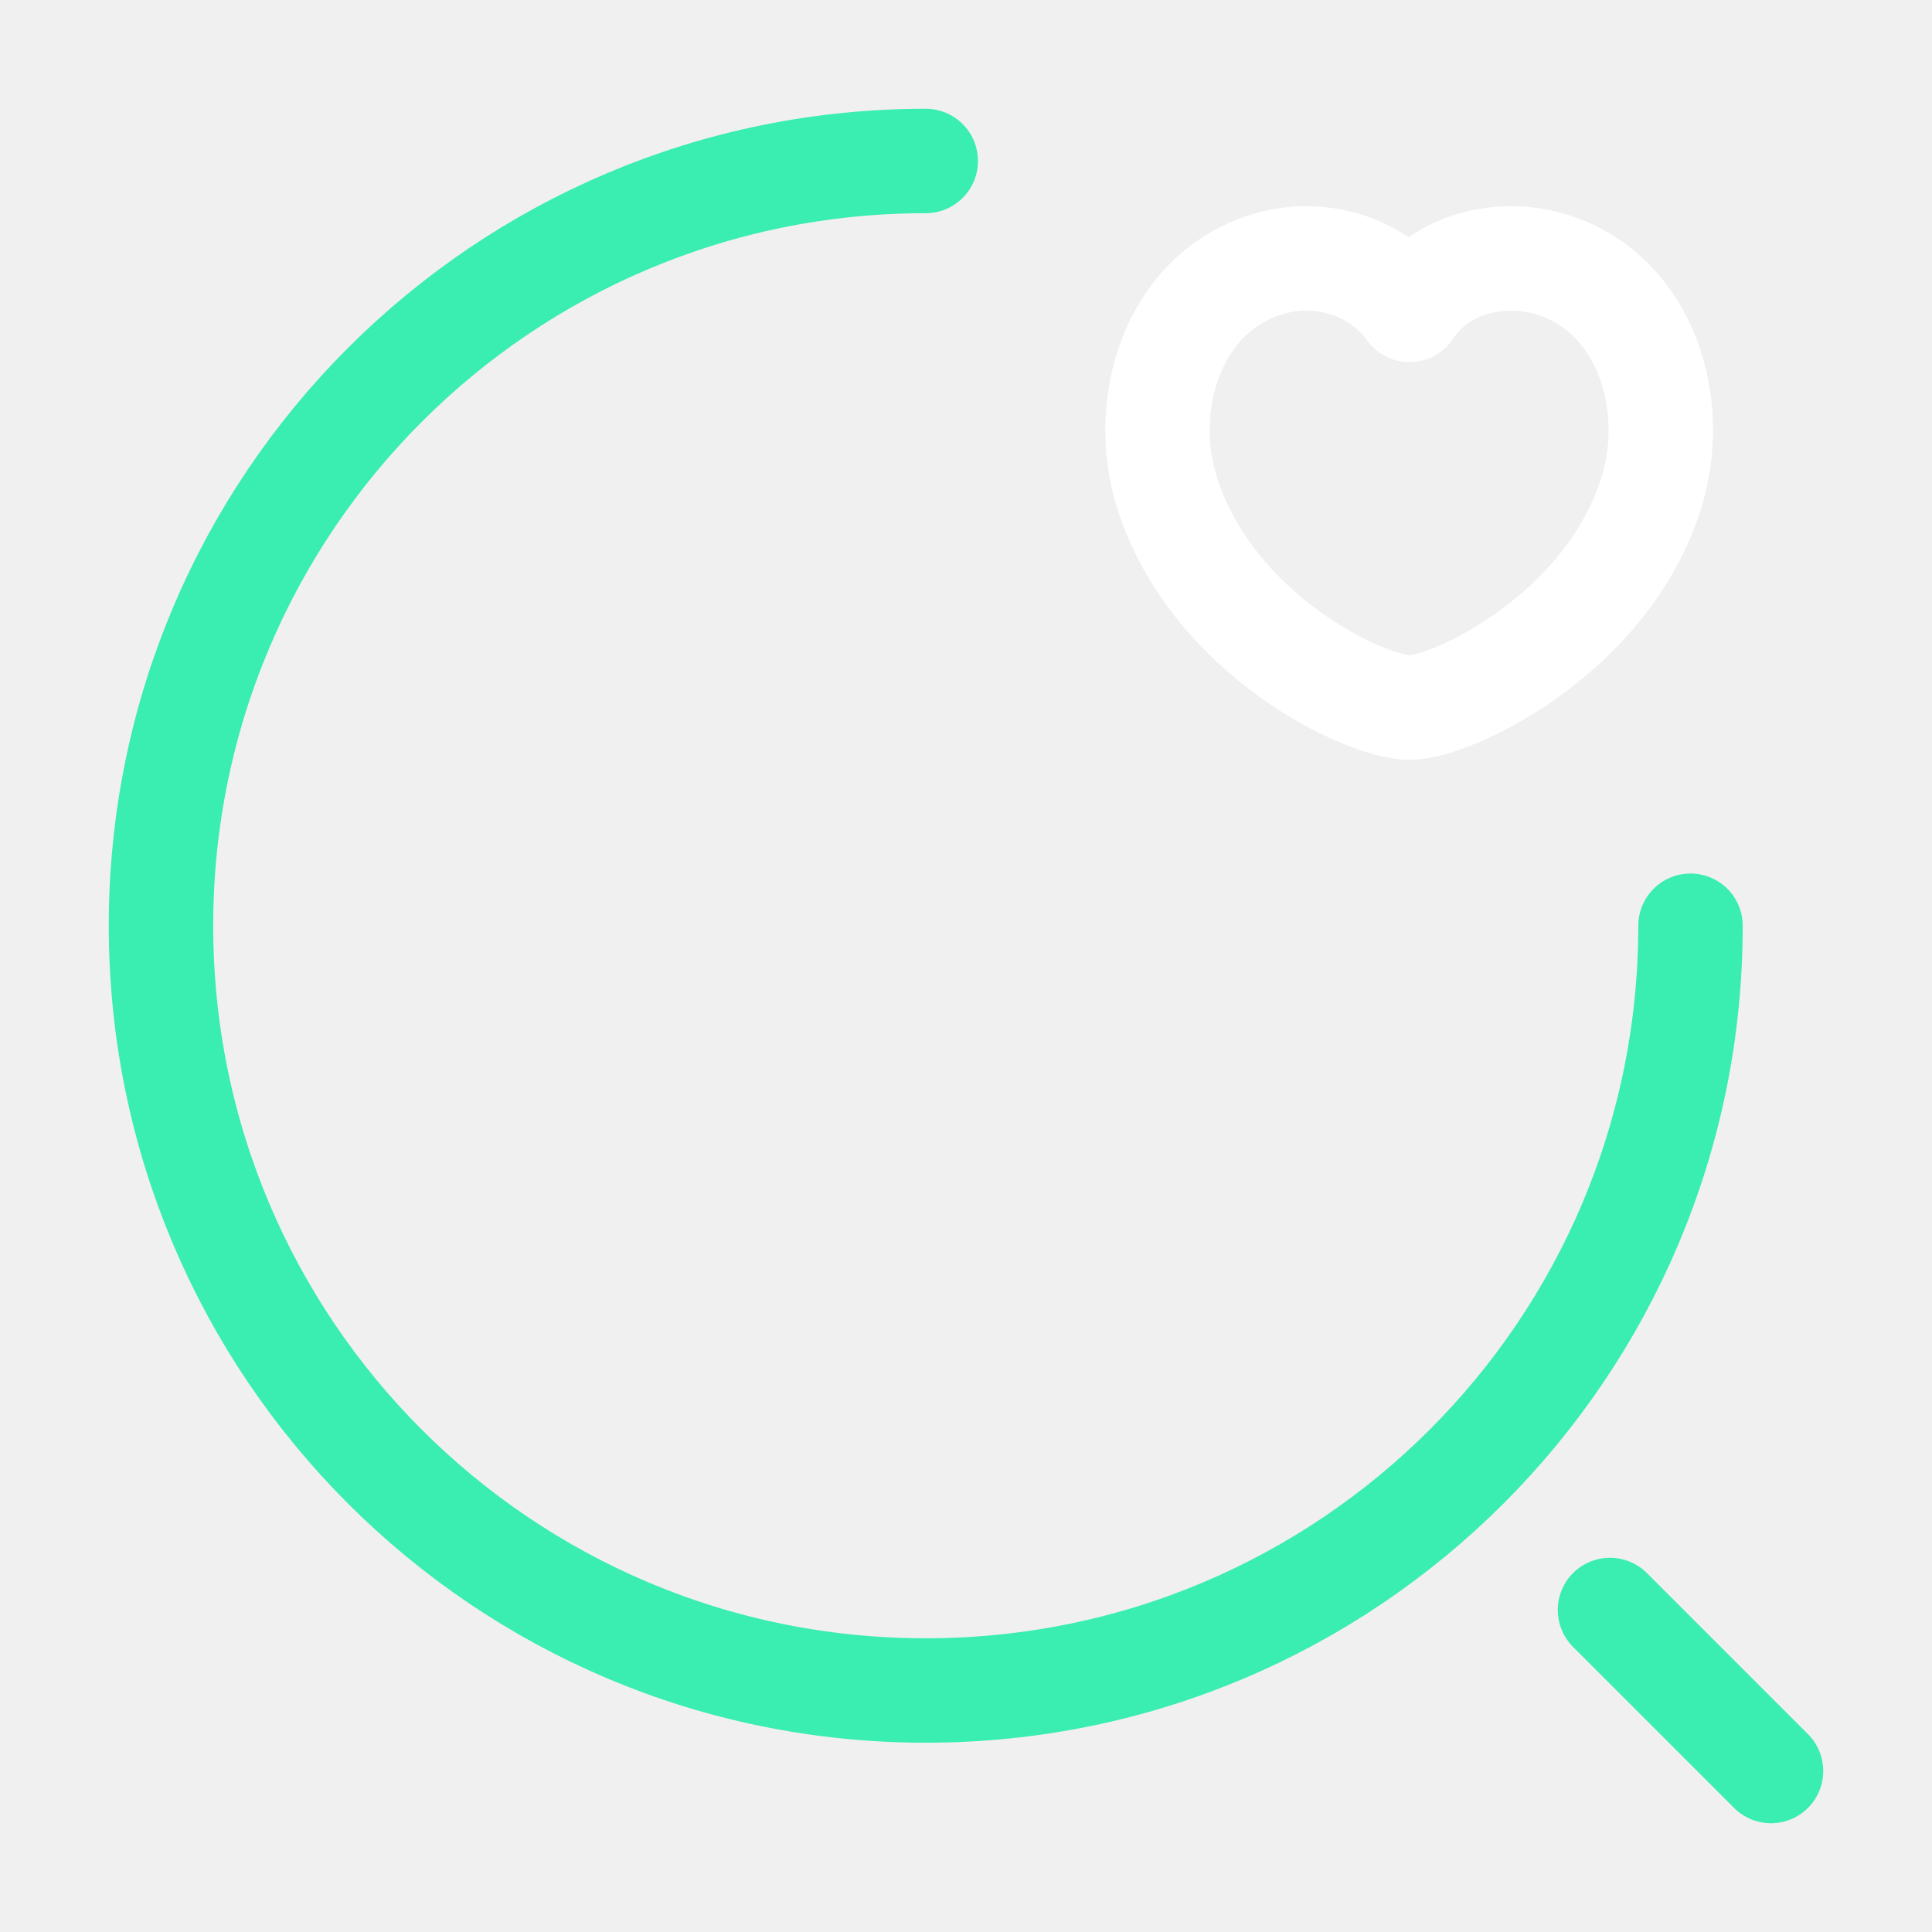
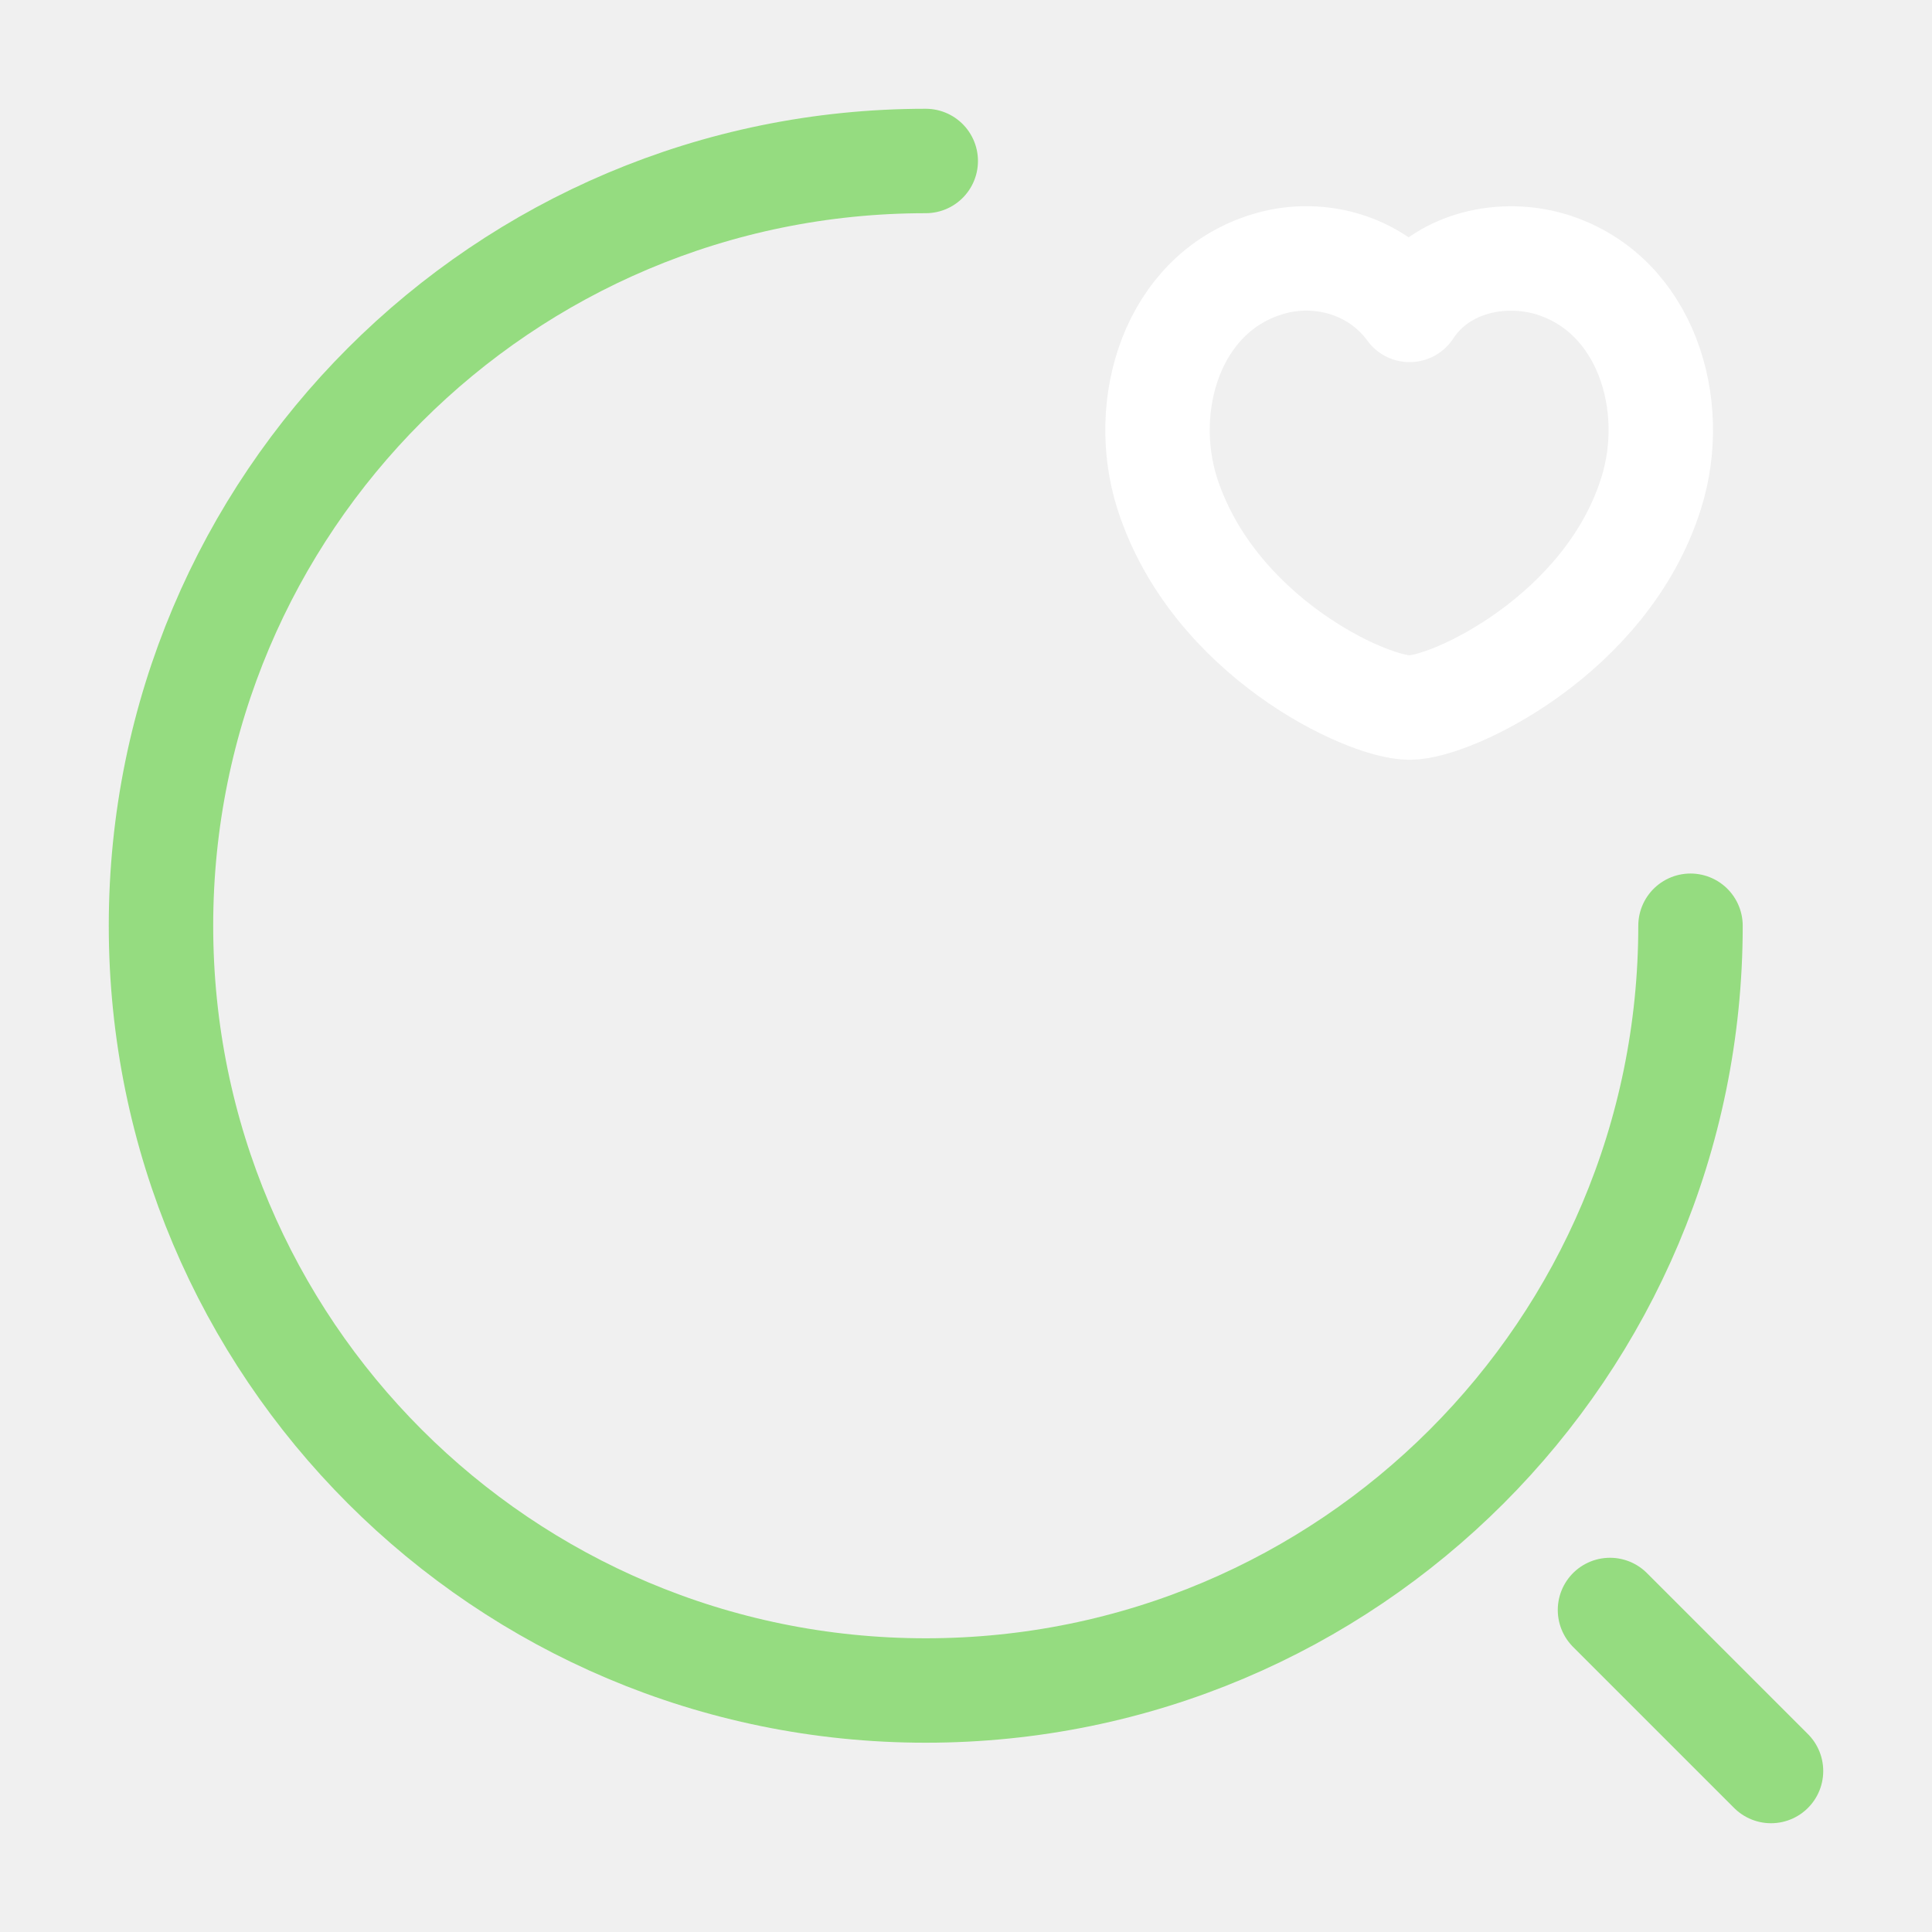
<svg xmlns="http://www.w3.org/2000/svg" width="37" height="37" viewBox="0 0 37 37" fill="none">
-   <path d="M32.375 17.729C32.375 25.823 25.823 32.375 17.729 32.375C9.635 32.375 3.083 25.823 3.083 17.729C3.083 9.635 9.635 3.083 17.729 3.083" stroke="#3AEDB1" stroke-width="2" stroke-linecap="round" stroke-linejoin="round" />
-   <path d="M33.917 33.917L30.833 30.833" stroke="#3AEDB1" stroke-width="2" stroke-linecap="round" stroke-linejoin="round" />
+   <path d="M32.375 17.729C32.375 25.823 25.823 32.375 17.729 32.375C9.635 32.375 3.083 25.823 3.083 17.729C3.083 9.635 9.635 3.083 17.729 3.083" stroke="#95DC80" stroke-width="2" stroke-linecap="round" stroke-linejoin="round" />
+   <path d="M33.917 33.917L30.833 30.833" stroke="#95DC80" stroke-width="2" stroke-linecap="round" stroke-linejoin="round" />
  <path d="M22.354 9.45C21.815 7.755 22.447 5.642 24.235 5.072C25.175 4.764 26.332 5.026 26.995 5.935C27.611 4.995 28.814 4.779 29.739 5.072C31.527 5.642 32.159 7.755 31.62 9.45C30.772 12.148 27.812 13.551 26.995 13.551C26.162 13.551 23.233 12.179 22.354 9.45Z" stroke="white" stroke-width="2" stroke-linecap="round" stroke-linejoin="round" />
</svg>
